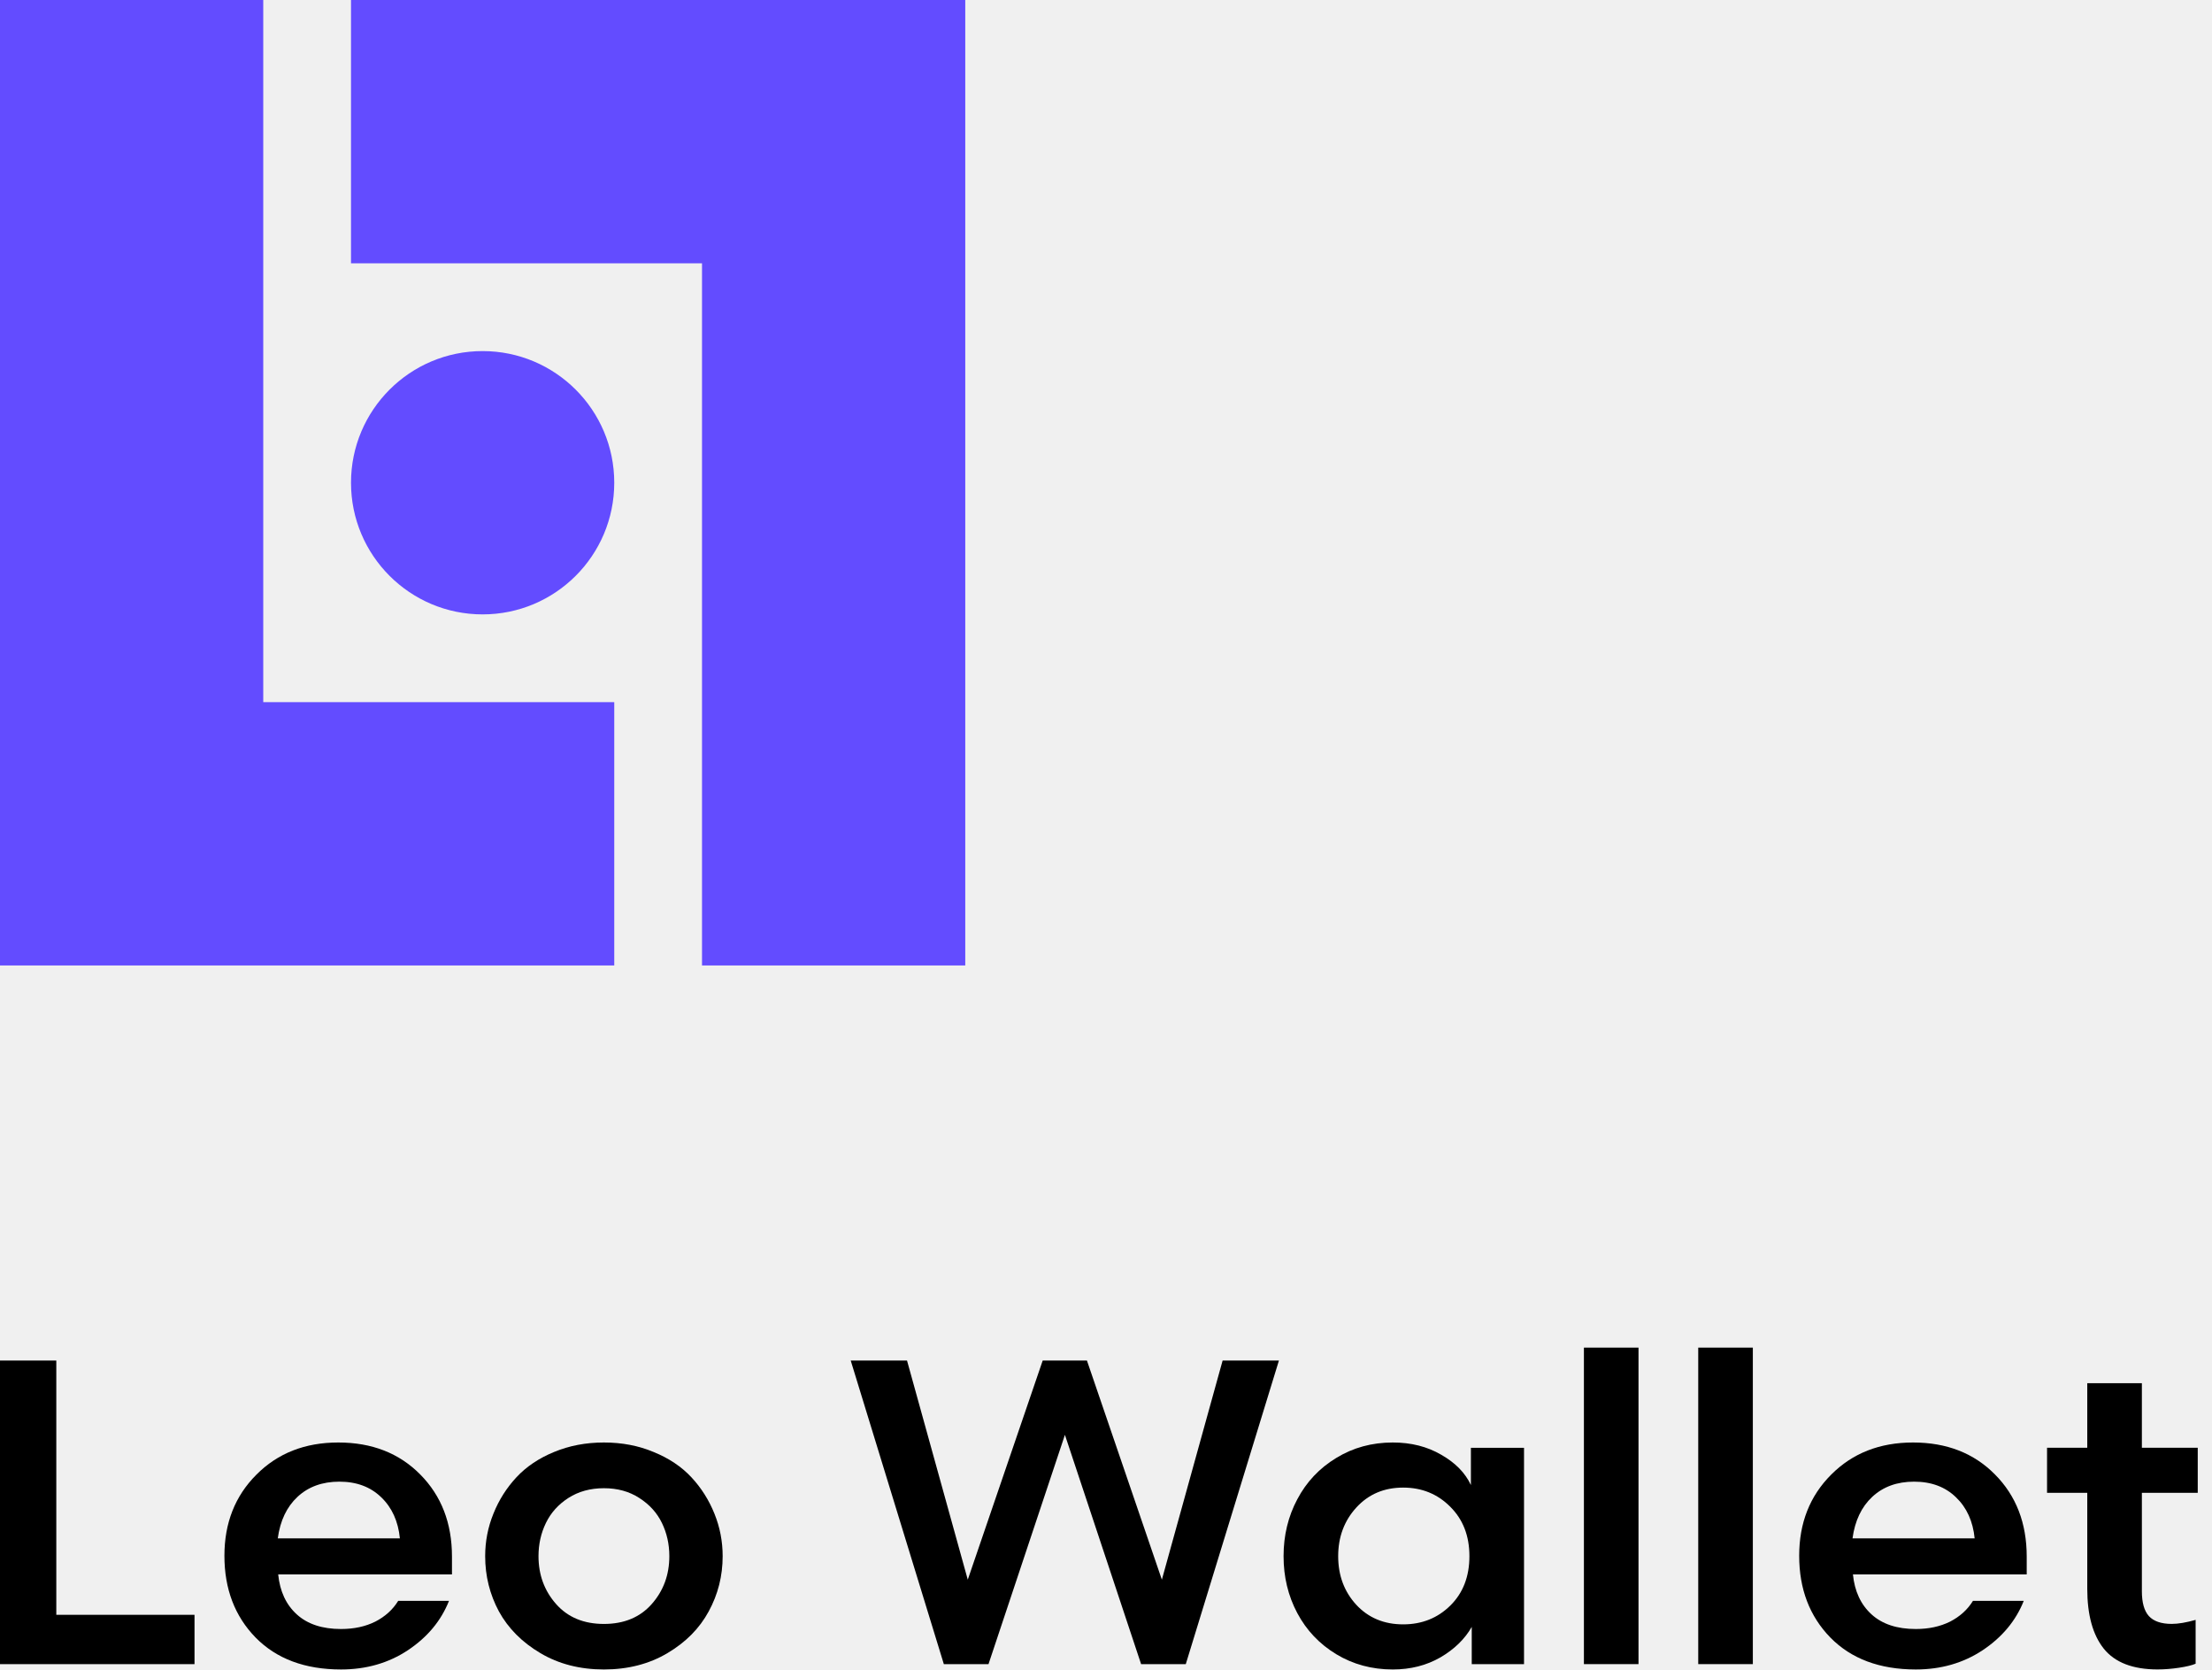
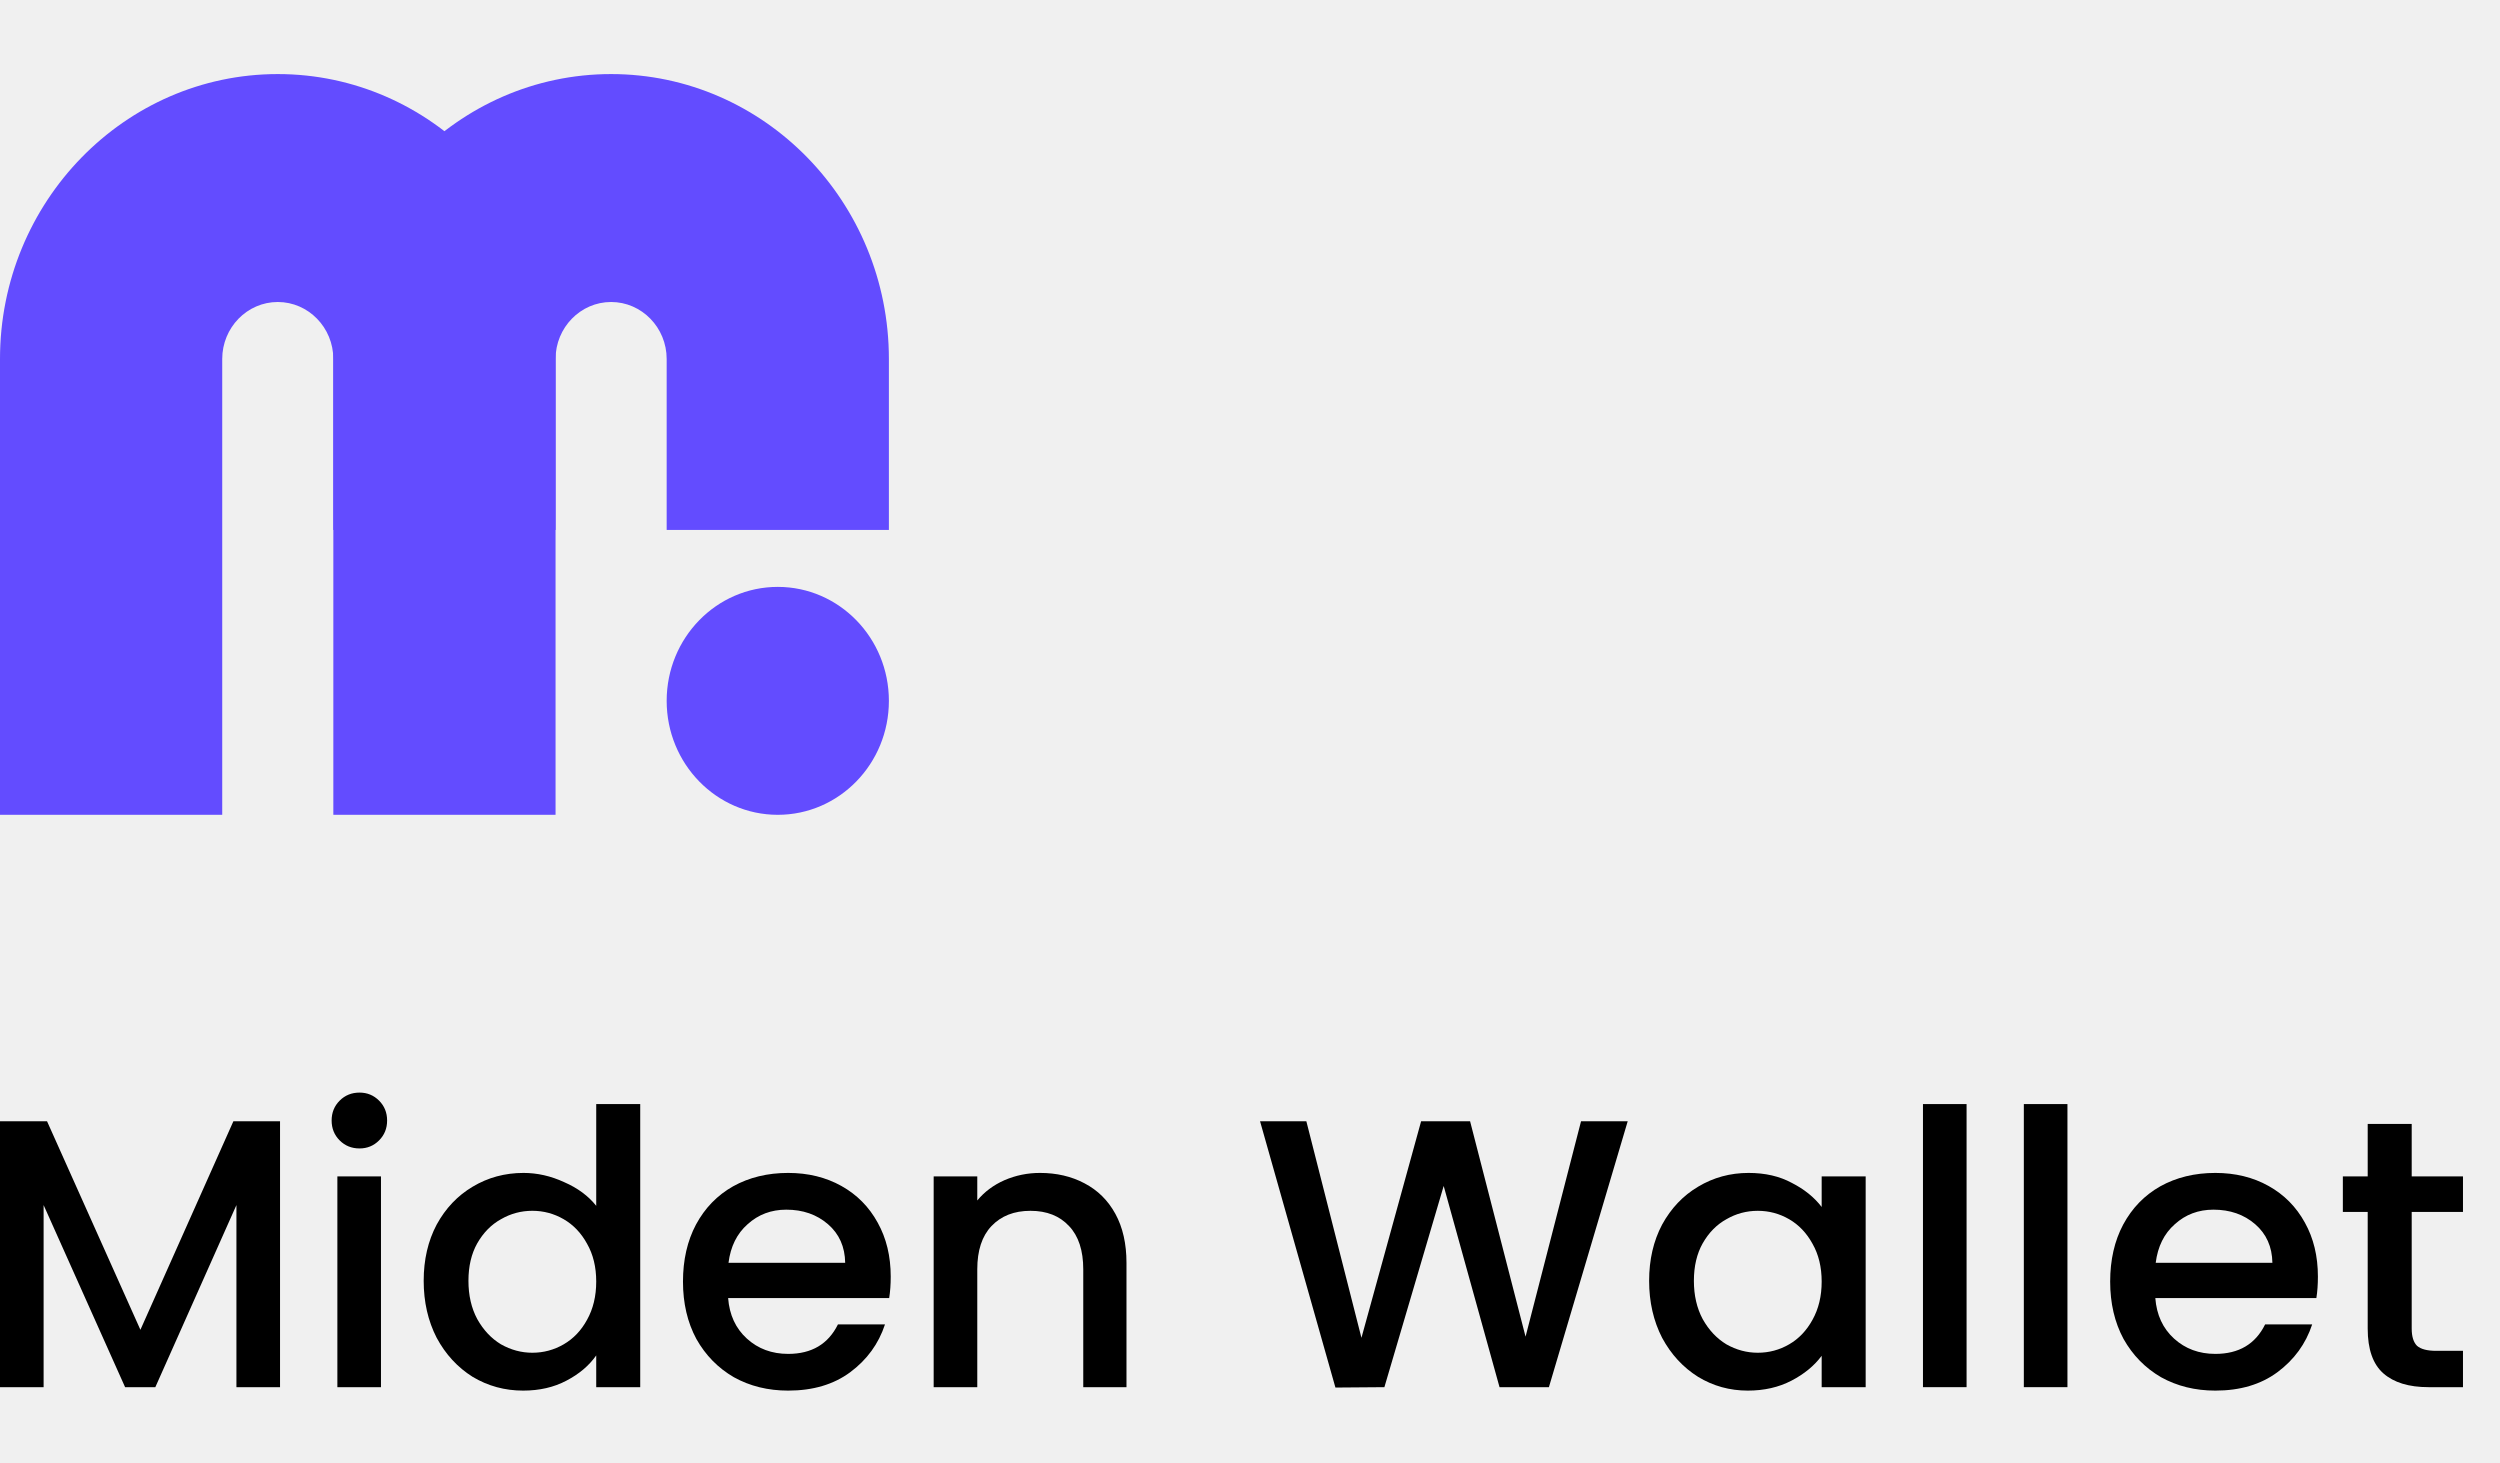
- <svg xmlns="http://www.w3.org/2000/svg" width="110" height="83" viewBox="0 0 110 83" fill="none">
-   <path d="M103.797 68.768H106.513V71.978H109.291V74.22H106.513V79.115C106.513 79.676 106.628 80.087 106.86 80.346C107.098 80.606 107.477 80.736 107.997 80.736C108.32 80.736 108.716 80.669 109.186 80.536V82.715C109.011 82.792 108.737 82.858 108.365 82.915C107.993 82.971 107.635 82.999 107.291 82.999C106.063 82.999 105.172 82.655 104.618 81.967C104.07 81.279 103.797 80.287 103.797 78.988V74.22H101.797V71.978H103.797V68.768Z" fill="black" />
-   <path d="M92.144 78.275C92.228 79.117 92.537 79.78 93.071 80.264C93.604 80.748 94.337 80.99 95.27 80.99C95.916 80.99 96.484 80.867 96.976 80.622C97.467 80.369 97.846 80.025 98.113 79.59H100.639C100.246 80.58 99.565 81.397 98.597 82.043C97.635 82.681 96.527 83.001 95.27 83.001C93.474 83.001 92.057 82.471 91.018 81.411C89.987 80.352 89.471 78.997 89.471 77.348C89.471 75.72 90.001 74.376 91.06 73.317C92.12 72.25 93.478 71.717 95.134 71.717C96.804 71.717 98.162 72.247 99.207 73.306C100.26 74.366 100.786 75.727 100.786 77.39V78.275H92.144ZM95.186 73.664C94.337 73.664 93.642 73.917 93.102 74.422C92.569 74.92 92.243 75.608 92.123 76.485H98.197C98.113 75.636 97.804 74.955 97.27 74.443C96.737 73.924 96.043 73.664 95.186 73.664Z" fill="black" />
-   <path d="M84.451 82.736V67H87.167V82.736H84.451Z" fill="black" />
-   <path d="M78.766 82.736V67H81.481V82.736H78.766Z" fill="black" />
-   <path d="M75.788 71.98V82.737H73.188V80.885C72.844 81.489 72.325 81.994 71.63 82.401C70.935 82.801 70.146 83.001 69.261 83.001C68.223 83.001 67.286 82.748 66.451 82.243C65.616 81.738 64.97 81.057 64.514 80.201C64.058 79.345 63.83 78.401 63.83 77.369C63.83 76.338 64.058 75.394 64.514 74.538C64.97 73.675 65.616 72.99 66.451 72.485C67.286 71.973 68.223 71.717 69.261 71.717C70.174 71.717 70.977 71.92 71.672 72.327C72.374 72.727 72.865 73.229 73.146 73.832V71.98H75.788ZM67.451 74.948C66.847 75.608 66.546 76.415 66.546 77.369C66.546 78.324 66.844 79.127 67.441 79.78C68.044 80.432 68.823 80.759 69.777 80.759C70.711 80.759 71.493 80.446 72.125 79.822C72.756 79.197 73.072 78.38 73.072 77.369C73.072 76.359 72.753 75.538 72.114 74.906C71.483 74.275 70.704 73.959 69.777 73.959C68.83 73.959 68.055 74.289 67.451 74.948Z" fill="black" />
-   <path d="M57.778 78.537L60.799 67.643H63.599L58.967 82.737H56.746L52.957 71.337L49.157 82.737H46.936L42.305 67.643H45.105L48.126 78.537L51.852 67.643H54.052L57.778 78.537Z" fill="black" />
-   <path d="M33.19 82.19C32.278 82.731 31.225 83.001 30.032 83.001C28.839 83.001 27.787 82.731 26.874 82.19C25.962 81.65 25.274 80.959 24.811 80.117C24.355 79.267 24.127 78.352 24.127 77.369C24.127 76.632 24.264 75.927 24.538 75.254C24.811 74.573 25.194 73.969 25.685 73.443C26.176 72.917 26.797 72.499 27.548 72.191C28.306 71.875 29.134 71.717 30.032 71.717C30.93 71.717 31.755 71.875 32.506 72.191C33.264 72.499 33.888 72.917 34.379 73.443C34.87 73.969 35.253 74.573 35.527 75.254C35.8 75.927 35.937 76.632 35.937 77.369C35.937 78.352 35.706 79.267 35.242 80.117C34.786 80.959 34.102 81.65 33.19 82.19ZM31.79 74.475C31.292 74.152 30.706 73.99 30.032 73.99C29.358 73.99 28.769 74.152 28.264 74.475C27.765 74.797 27.393 75.211 27.148 75.717C26.902 76.222 26.779 76.773 26.779 77.369C26.779 78.296 27.071 79.088 27.653 79.748C28.236 80.408 29.029 80.738 30.032 80.738C31.035 80.738 31.828 80.408 32.411 79.748C32.993 79.088 33.285 78.296 33.285 77.369C33.285 76.773 33.162 76.222 32.916 75.717C32.671 75.211 32.295 74.797 31.79 74.475Z" fill="black" />
-   <path d="M13.834 78.275C13.918 79.117 14.227 79.78 14.76 80.264C15.293 80.748 16.027 80.99 16.96 80.99C17.606 80.99 18.174 80.867 18.665 80.622C19.156 80.369 19.535 80.025 19.802 79.59H22.328C21.935 80.58 21.255 81.397 20.286 82.043C19.325 82.681 18.216 83.001 16.96 83.001C15.164 83.001 13.746 82.471 12.707 81.411C11.676 80.352 11.16 78.997 11.16 77.348C11.16 75.72 11.69 74.376 12.75 73.317C13.809 72.25 15.167 71.717 16.823 71.717C18.493 71.717 19.851 72.247 20.897 73.306C21.949 74.366 22.476 75.727 22.476 77.39V78.275H13.834ZM16.876 73.664C16.027 73.664 15.332 73.917 14.792 74.422C14.258 74.92 13.932 75.608 13.813 76.485H19.886C19.802 75.636 19.493 74.955 18.96 74.443C18.427 73.924 17.732 73.664 16.876 73.664Z" fill="black" />
-   <path d="M0 67.643H2.8V80.284H9.673V82.737H0V67.643Z" fill="black" />
-   <path d="M13.091 30.546V17.454V0H0V17.454V30.546V34.909V48H13.091H30.546V34.909H13.091V30.546Z" fill="#634CFF" />
-   <path d="M43.637 0H34.91H17.455V13.091H34.91V17.454V21.818V34.909V43.636V48H48.001V43.636V34.909V21.818V17.454V0H43.637Z" fill="#634CFF" />
-   <path d="M24 30.546C27.616 30.546 30.546 27.616 30.546 24C30.546 20.386 27.616 17.455 24 17.455C20.386 17.455 17.455 20.386 17.455 24C17.455 27.616 20.386 30.546 24 30.546Z" fill="#634CFF" />
+ <svg xmlns="http://www.w3.org/2000/svg" width="135" height="79" viewBox="0 0 135 79" fill="none">
+   <path d="M130.232 65.446V71.747C130.232 72.174 130.329 72.484 130.521 72.676C130.728 72.855 131.072 72.945 131.554 72.945H133.001V74.907H131.141C130.081 74.907 129.268 74.659 128.704 74.164C128.139 73.668 127.856 72.862 127.856 71.747V65.446H126.514V63.524H127.856V60.694H130.232V63.524H133.001V65.446H130.232Z" fill="black" />
+   <path d="M125.167 68.937C125.167 69.364 125.139 69.749 125.084 70.094H116.387C116.456 71.003 116.793 71.733 117.399 72.284C118.005 72.835 118.749 73.11 119.63 73.11C120.898 73.11 121.793 72.58 122.316 71.519H124.857C124.513 72.566 123.886 73.427 122.977 74.102C122.082 74.763 120.966 75.093 119.63 75.093C118.542 75.093 117.565 74.852 116.697 74.37C115.843 73.874 115.168 73.186 114.672 72.304C114.19 71.409 113.949 70.376 113.949 69.206C113.949 68.035 114.183 67.009 114.652 66.127C115.134 65.232 115.802 64.543 116.656 64.061C117.523 63.579 118.515 63.338 119.63 63.338C120.705 63.338 121.662 63.572 122.502 64.041C123.342 64.509 123.996 65.17 124.465 66.024C124.933 66.864 125.167 67.835 125.167 68.937ZM122.709 68.193C122.695 67.326 122.385 66.63 121.779 66.107C121.173 65.583 120.422 65.322 119.527 65.322C118.715 65.322 118.019 65.583 117.441 66.107C116.862 66.616 116.518 67.312 116.408 68.193H122.709Z" fill="black" />
+   <path d="M111.642 59.62V74.907H109.287V59.62H111.642Z" fill="black" />
+   <path d="M106.195 59.62V74.907H103.84V59.62H106.195Z" fill="black" />
+   <path d="M89.053 69.164C89.053 68.021 89.287 67.009 89.755 66.127C90.237 65.246 90.885 64.564 91.697 64.082C92.523 63.586 93.432 63.338 94.424 63.338C95.319 63.338 96.097 63.517 96.758 63.876C97.433 64.22 97.971 64.654 98.37 65.177V63.524H100.746V74.907H98.37V73.213C97.971 73.751 97.427 74.198 96.738 74.556C96.049 74.914 95.264 75.093 94.383 75.093C93.405 75.093 92.51 74.845 91.697 74.35C90.885 73.84 90.237 73.138 89.755 72.242C89.287 71.333 89.053 70.307 89.053 69.164ZM98.37 69.206C98.37 68.421 98.205 67.739 97.874 67.16C97.557 66.582 97.137 66.141 96.614 65.838C96.091 65.535 95.526 65.384 94.92 65.384C94.314 65.384 93.749 65.535 93.226 65.838C92.703 66.127 92.275 66.561 91.945 67.14C91.628 67.704 91.47 68.379 91.47 69.164C91.47 69.949 91.628 70.638 91.945 71.23C92.275 71.822 92.703 72.277 93.226 72.594C93.763 72.897 94.328 73.048 94.92 73.048C95.526 73.048 96.091 72.897 96.614 72.594C97.137 72.291 97.557 71.85 97.874 71.271C98.205 70.679 98.37 69.991 98.37 69.206Z" fill="black" />
+   <path d="M87.896 60.549L83.641 74.907H80.975L77.959 64.041L74.757 74.907L72.113 74.928L68.043 60.549H70.543L73.518 72.242L76.74 60.549H79.385L82.38 72.18L85.376 60.549H87.896Z" fill="black" />
+   <path d="M56.161 63.338C57.056 63.338 57.855 63.524 58.558 63.896C59.274 64.268 59.832 64.819 60.231 65.549C60.63 66.279 60.83 67.16 60.83 68.193V74.907H58.496V68.544C58.496 67.525 58.241 66.747 57.731 66.21C57.222 65.659 56.526 65.384 55.645 65.384C54.763 65.384 54.061 65.659 53.538 66.21C53.028 66.747 52.773 67.525 52.773 68.544V74.907H50.418V63.524H52.773V64.826C53.159 64.358 53.648 63.993 54.24 63.731C54.846 63.469 55.486 63.338 56.161 63.338Z" fill="black" />
+   <path d="M48.099 68.937C48.099 69.364 48.071 69.749 48.016 70.094H39.319C39.388 71.003 39.725 71.733 40.331 72.284C40.937 72.835 41.681 73.11 42.562 73.11C43.829 73.11 44.724 72.58 45.248 71.519H47.789C47.444 72.566 46.818 73.427 45.909 74.102C45.014 74.763 43.898 75.093 42.562 75.093C41.474 75.093 40.496 74.852 39.629 74.37C38.775 73.874 38.1 73.186 37.604 72.304C37.122 71.409 36.881 70.376 36.881 69.206C36.881 68.035 37.115 67.009 37.583 66.127C38.065 65.232 38.733 64.543 39.587 64.061C40.455 63.579 41.447 63.338 42.562 63.338C43.636 63.338 44.593 63.572 45.434 64.041C46.274 64.509 46.928 65.17 47.396 66.024C47.864 66.864 48.099 67.835 48.099 68.937ZM45.64 68.193C45.627 67.326 45.317 66.63 44.711 66.107C44.105 65.583 43.354 65.322 42.459 65.322C41.646 65.322 40.951 65.583 40.372 66.107C39.794 66.616 39.45 67.312 39.339 68.193H45.64Z" fill="black" />
+   <path d="M22.879 69.164C22.879 68.021 23.113 67.009 23.581 66.127C24.063 65.246 24.711 64.564 25.523 64.082C26.35 63.586 27.265 63.338 28.271 63.338C29.015 63.338 29.745 63.504 30.461 63.834C31.191 64.151 31.769 64.578 32.196 65.115V59.62H34.572V74.907H32.196V73.193C31.811 73.743 31.273 74.198 30.585 74.556C29.91 74.914 29.132 75.093 28.25 75.093C27.259 75.093 26.35 74.845 25.523 74.35C24.711 73.84 24.063 73.138 23.581 72.242C23.113 71.333 22.879 70.307 22.879 69.164ZM32.196 69.205C32.196 68.42 32.031 67.739 31.7 67.16C31.384 66.582 30.963 66.141 30.44 65.838C29.917 65.535 29.352 65.383 28.746 65.383C28.14 65.383 27.575 65.535 27.052 65.838C26.529 66.127 26.102 66.561 25.771 67.139C25.454 67.704 25.296 68.379 25.296 69.164C25.296 69.949 25.454 70.638 25.771 71.23C26.102 71.822 26.529 72.277 27.052 72.593C27.589 72.896 28.154 73.048 28.746 73.048C29.352 73.048 29.917 72.896 30.44 72.593C30.963 72.29 31.384 71.85 31.7 71.271C32.031 70.679 32.196 69.99 32.196 69.205Z" fill="black" />
+   <path d="M19.416 62.016C18.989 62.016 18.631 61.872 18.342 61.582C18.053 61.293 17.908 60.935 17.908 60.508C17.908 60.081 18.053 59.723 18.342 59.434C18.631 59.145 18.989 59 19.416 59C19.829 59 20.181 59.145 20.47 59.434C20.759 59.723 20.904 60.081 20.904 60.508C20.904 60.935 20.759 61.293 20.47 61.582C20.181 61.872 19.829 62.016 19.416 62.016ZM20.573 63.524V74.907H18.218V63.524H20.573Z" fill="black" />
+   <path d="M15.122 60.55V74.907H12.767V65.074L8.388 74.907H6.755L2.355 65.074V74.907H0V60.55H2.541L7.582 71.809L12.602 60.55H15.122Z" fill="black" />
+   <g clip-path="url(#clip0_14416_10990)">
+     <path d="M42 31.692C38.687 31.692 36 34.448 36 37.846C36 41.245 38.687 44 42 44C45.313 44 48 41.245 48 37.846C48 34.448 45.313 31.692 42 31.692Z" fill="#634CFF" />
+     <path d="M12 44H0V19.385C0 10.903 6.73 4 15 4C23.27 4 30 10.903 30 19.385V28.615H18V19.385C18 17.689 16.653 16.308 15 16.308C13.347 16.308 12 17.689 12 19.385V44Z" fill="#634CFF" />
+     <path d="M30 44H18V19.385C18 10.903 24.73 4 33 4C41.27 4 48 10.903 48 19.385V28.615H36V19.385C36 17.689 34.653 16.308 33 16.308C31.347 16.308 30 17.689 30 19.385V44Z" fill="#634CFF" />
+   </g>
+   <defs>
+     <clipPath id="clip0_14416_10990">
+       <rect width="48" height="40" fill="white" transform="translate(0 4)" />
+     </clipPath>
+   </defs>
</svg>
